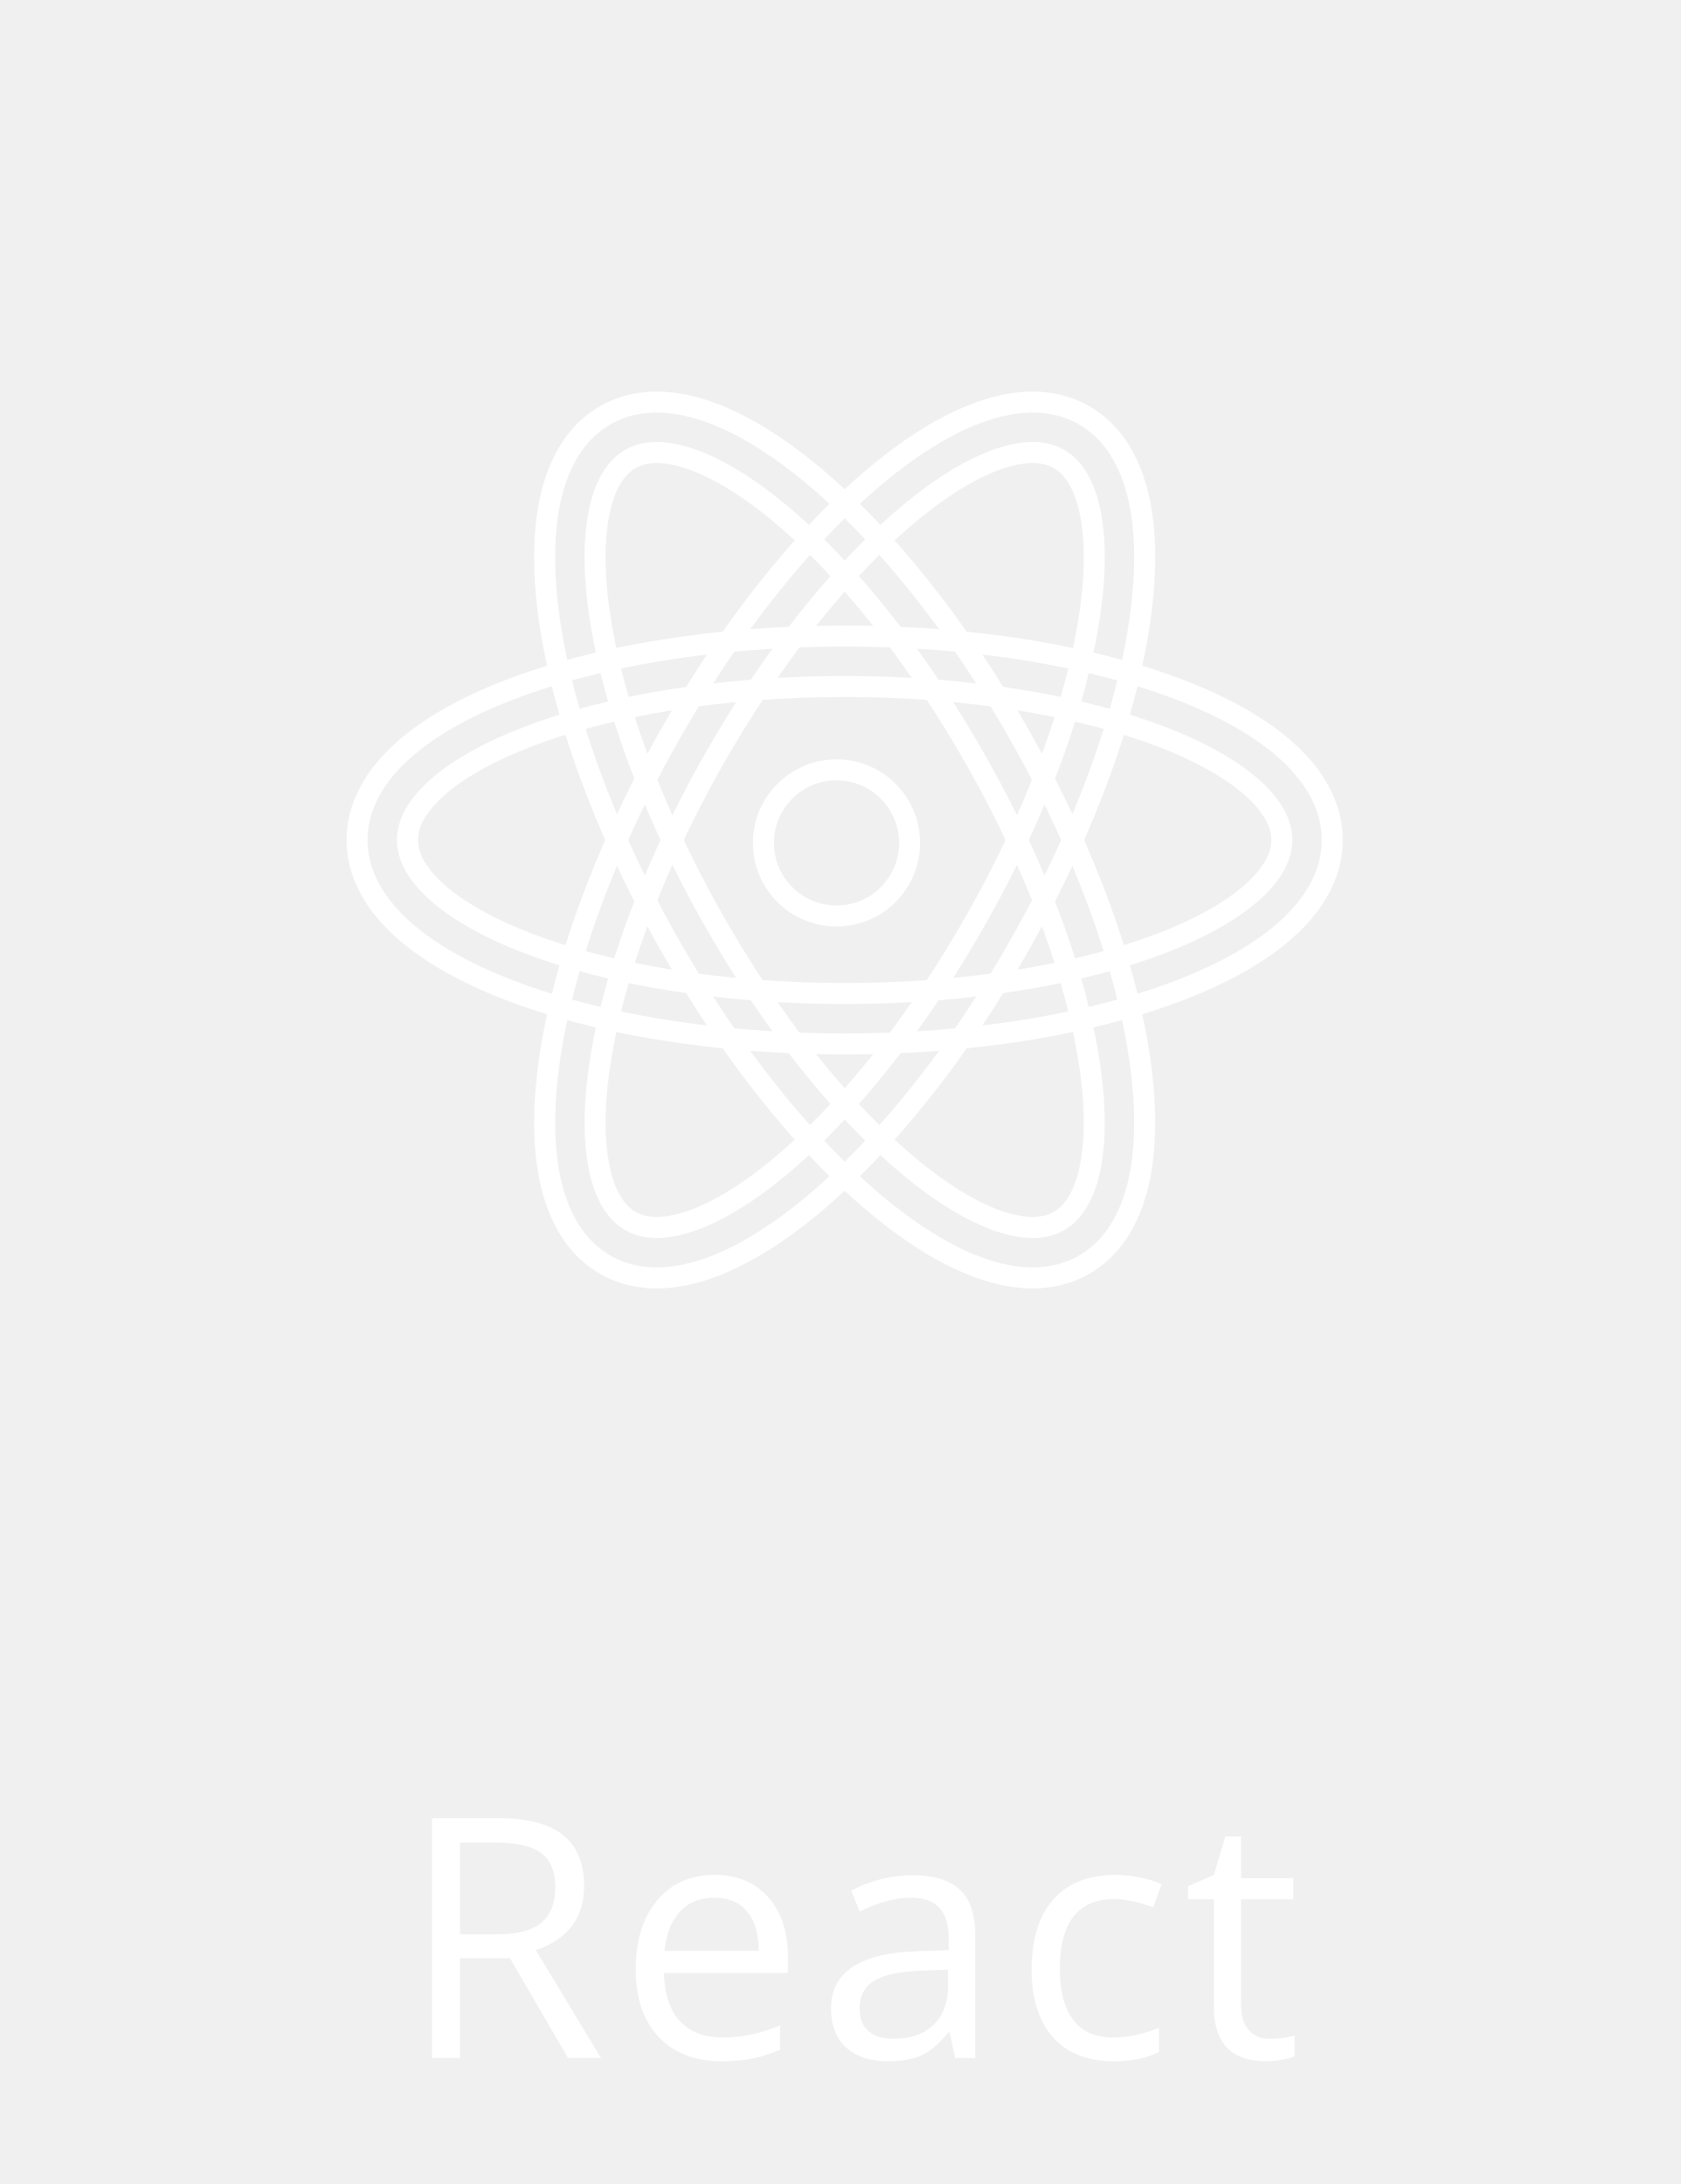
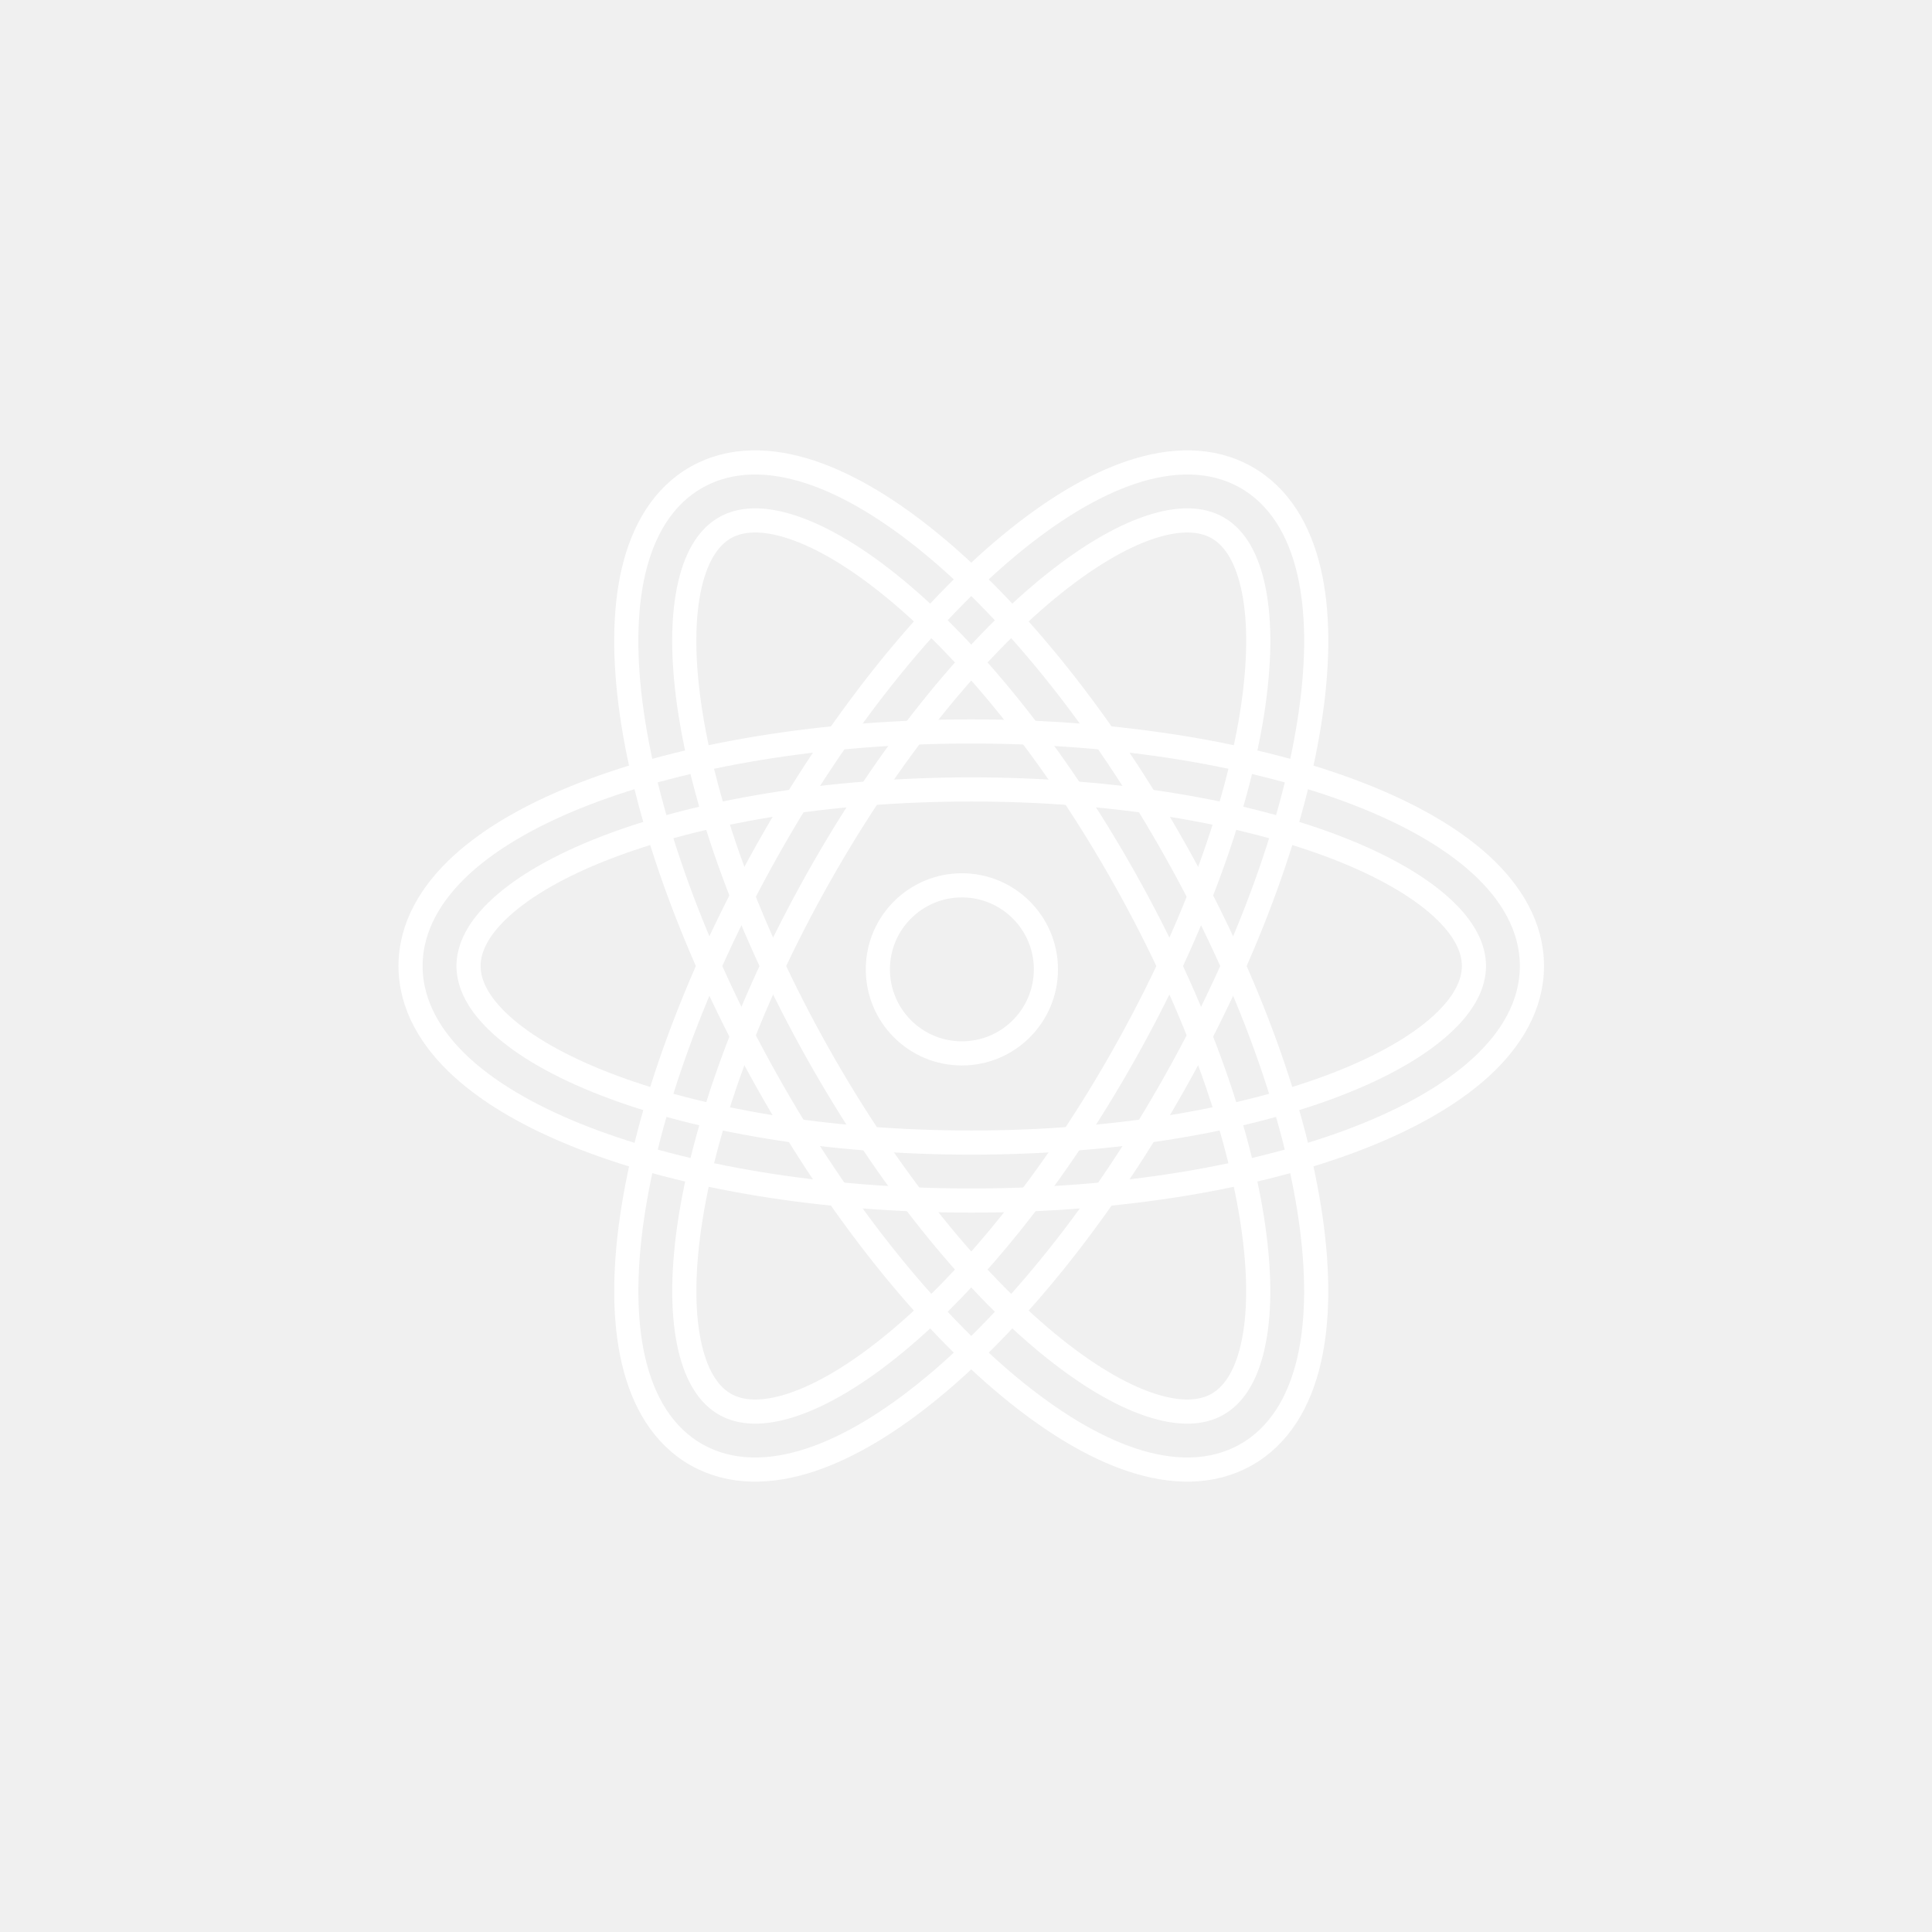
- <svg xmlns="http://www.w3.org/2000/svg" width="80" height="104" viewBox="0 0 80 104" fill="none">
+ <svg xmlns="http://www.w3.org/2000/svg" width="80" height="80" viewBox="0 0 80 80" fill="none">
  <path fill-rule="evenodd" clip-rule="evenodd" d="M51.897 29.197C51.316 33.245 49.516 38.371 46.594 43.577C43.673 48.784 40.237 52.992 37.085 55.596C35.505 56.902 34.047 57.763 32.805 58.173C31.563 58.583 30.663 58.508 30.033 58.154C29.402 57.8 28.869 57.072 28.572 55.798C28.275 54.524 28.25 52.831 28.541 50.803C29.121 46.755 30.921 41.629 33.843 36.423C36.764 31.216 40.2 27.008 43.352 24.403C44.932 23.098 46.39 22.237 47.632 21.827C48.874 21.417 49.774 21.492 50.404 21.846C51.035 22.2 51.568 22.928 51.865 24.202C52.163 25.476 52.187 27.169 51.897 29.197ZM54.203 23.656C53.815 21.99 52.998 20.548 51.579 19.752C50.16 18.956 48.504 19.01 46.879 19.547C45.255 20.083 43.536 21.137 41.823 22.553C38.389 25.39 34.777 29.85 31.749 35.248C28.72 40.645 26.796 46.053 26.164 50.462C25.848 52.662 25.845 54.678 26.234 56.344C26.622 58.01 27.439 59.452 28.858 60.248C30.277 61.044 31.933 60.99 33.558 60.453C35.182 59.917 36.901 58.863 38.614 57.447C42.048 54.61 45.66 50.15 48.688 44.752C51.717 39.355 53.641 33.947 54.273 29.538C54.589 27.338 54.592 25.322 54.203 23.656Z" stroke="white" />
  <path fill-rule="evenodd" clip-rule="evenodd" d="M28.539 29.197C29.119 33.245 30.92 38.371 33.841 43.577C36.763 48.784 40.198 52.992 43.351 55.596C44.93 56.902 46.388 57.763 47.631 58.173C48.872 58.583 49.772 58.508 50.403 58.154C51.033 57.8 51.567 57.072 51.864 55.798C52.161 54.524 52.186 52.831 51.895 50.803C51.315 46.755 49.514 41.629 46.593 36.423C43.672 31.216 40.236 27.008 37.083 24.403C35.504 23.098 34.046 22.237 32.803 21.827C31.562 21.417 30.662 21.492 30.031 21.846C29.401 22.2 28.867 22.928 28.57 24.202C28.273 25.476 28.248 27.169 28.539 29.197ZM26.232 23.656C26.621 21.99 27.437 20.548 28.857 19.752C30.276 18.956 31.932 19.01 33.556 19.547C35.18 20.083 36.899 21.137 38.613 22.553C42.046 25.39 45.658 29.85 48.687 35.248C51.715 40.645 53.64 46.053 54.272 50.462C54.587 52.662 54.59 54.678 54.202 56.344C53.813 58.01 52.997 59.452 51.578 60.248C50.158 61.044 48.502 60.99 46.878 60.453C45.254 59.917 43.535 58.863 41.821 57.447C38.388 54.61 34.776 50.15 31.747 44.752C28.719 39.355 26.794 33.947 26.162 29.538C25.847 27.338 25.844 25.322 26.232 23.656Z" stroke="white" />
  <path fill-rule="evenodd" clip-rule="evenodd" d="M25.082 44.899C28.896 46.373 34.247 47.311 40.217 47.311C46.187 47.311 51.538 46.373 55.352 44.899C57.263 44.16 58.728 43.31 59.694 42.427C60.659 41.544 61.033 40.723 61.033 40C61.033 39.277 60.659 38.455 59.694 37.573C58.728 36.69 57.263 35.84 55.352 35.101C51.538 33.627 46.187 32.689 40.217 32.689C34.247 32.689 28.896 33.627 25.082 35.101C23.171 35.84 21.706 36.69 20.741 37.573C19.775 38.455 19.401 39.277 19.401 40C19.401 40.723 19.775 41.544 20.741 42.427C21.706 43.31 23.171 44.16 25.082 44.899ZM19.121 44.199C17.858 43.045 17 41.627 17 40C17 38.373 17.858 36.955 19.121 35.801C20.383 34.647 22.143 33.663 24.216 32.862C28.37 31.256 34.028 30.288 40.217 30.288C46.406 30.288 52.064 31.256 56.218 32.862C58.291 33.663 60.051 34.647 61.314 35.801C62.577 36.955 63.434 38.373 63.434 40C63.434 41.627 62.577 43.045 61.314 44.199C60.051 45.353 58.291 46.337 56.218 47.138C52.064 48.744 46.406 49.712 40.217 49.712C34.028 49.712 28.37 48.744 24.216 47.138C22.143 46.337 20.383 45.353 19.121 44.199Z" stroke="white" />
  <path d="M43.309 40.139C43.309 42.061 41.751 43.619 39.829 43.619C37.907 43.619 36.35 42.061 36.35 40.139C36.35 38.217 37.907 36.66 39.829 36.66C41.751 36.66 43.309 38.217 43.309 40.139Z" stroke="white" />
-   <path d="M21.898 93.25V98H20.57V86.578H23.703C25.104 86.578 26.138 86.846 26.805 87.383C27.477 87.919 27.812 88.727 27.812 89.805C27.812 91.315 27.047 92.336 25.516 92.867L28.617 98H27.047L24.281 93.25H21.898ZM21.898 92.109H23.719C24.656 92.109 25.344 91.924 25.781 91.555C26.219 91.18 26.438 90.62 26.438 89.875C26.438 89.12 26.213 88.576 25.766 88.242C25.323 87.909 24.609 87.742 23.625 87.742H21.898V92.109ZM34.363 98.156C33.097 98.156 32.097 97.771 31.363 97C30.634 96.229 30.269 95.159 30.269 93.789C30.269 92.409 30.608 91.312 31.285 90.5C31.967 89.688 32.881 89.281 34.027 89.281C35.1 89.281 35.949 89.635 36.574 90.344C37.199 91.047 37.511 91.977 37.511 93.133V93.953H31.613C31.639 94.958 31.892 95.721 32.371 96.242C32.855 96.763 33.535 97.023 34.41 97.023C35.332 97.023 36.243 96.831 37.144 96.445V97.602C36.686 97.799 36.251 97.94 35.839 98.023C35.433 98.112 34.941 98.156 34.363 98.156ZM34.011 90.367C33.324 90.367 32.774 90.591 32.363 91.039C31.957 91.487 31.717 92.107 31.644 92.898H36.121C36.121 92.081 35.938 91.456 35.574 91.023C35.209 90.586 34.688 90.367 34.011 90.367ZM45.476 98L45.218 96.781H45.155C44.728 97.318 44.301 97.682 43.874 97.875C43.452 98.062 42.923 98.156 42.288 98.156C41.439 98.156 40.773 97.938 40.288 97.5C39.809 97.062 39.569 96.44 39.569 95.633C39.569 93.904 40.952 92.997 43.718 92.914L45.171 92.867V92.336C45.171 91.664 45.025 91.169 44.733 90.852C44.447 90.529 43.986 90.367 43.351 90.367C42.637 90.367 41.83 90.586 40.929 91.023L40.53 90.031C40.952 89.802 41.413 89.622 41.913 89.492C42.418 89.362 42.923 89.297 43.429 89.297C44.45 89.297 45.205 89.523 45.694 89.977C46.189 90.43 46.437 91.156 46.437 92.156V98H45.476ZM42.546 97.086C43.353 97.086 43.986 96.865 44.444 96.422C44.908 95.979 45.14 95.359 45.14 94.562V93.789L43.843 93.844C42.812 93.88 42.067 94.042 41.608 94.328C41.155 94.609 40.929 95.049 40.929 95.648C40.929 96.117 41.069 96.474 41.351 96.719C41.637 96.963 42.035 97.086 42.546 97.086ZM53.018 98.156C51.779 98.156 50.818 97.776 50.135 97.016C49.458 96.25 49.12 95.169 49.12 93.773C49.12 92.341 49.463 91.234 50.151 90.453C50.844 89.672 51.828 89.281 53.104 89.281C53.516 89.281 53.927 89.326 54.338 89.414C54.75 89.503 55.073 89.607 55.307 89.727L54.909 90.828C54.622 90.713 54.31 90.62 53.971 90.547C53.633 90.469 53.333 90.43 53.073 90.43C51.333 90.43 50.463 91.539 50.463 93.758C50.463 94.81 50.674 95.617 51.096 96.18C51.523 96.742 52.154 97.023 52.987 97.023C53.7 97.023 54.432 96.87 55.182 96.562V97.711C54.609 98.008 53.888 98.156 53.018 98.156ZM60.467 97.086C60.696 97.086 60.917 97.07 61.131 97.039C61.344 97.003 61.514 96.966 61.639 96.93V97.922C61.498 97.99 61.29 98.044 61.014 98.086C60.743 98.133 60.498 98.156 60.279 98.156C58.623 98.156 57.795 97.284 57.795 95.539V90.445H56.568V89.82L57.795 89.281L58.342 87.453H59.092V89.438H61.576V90.445H59.092V95.484C59.092 96 59.214 96.396 59.459 96.672C59.704 96.948 60.04 97.086 60.467 97.086Z" fill="white" />
</svg>
